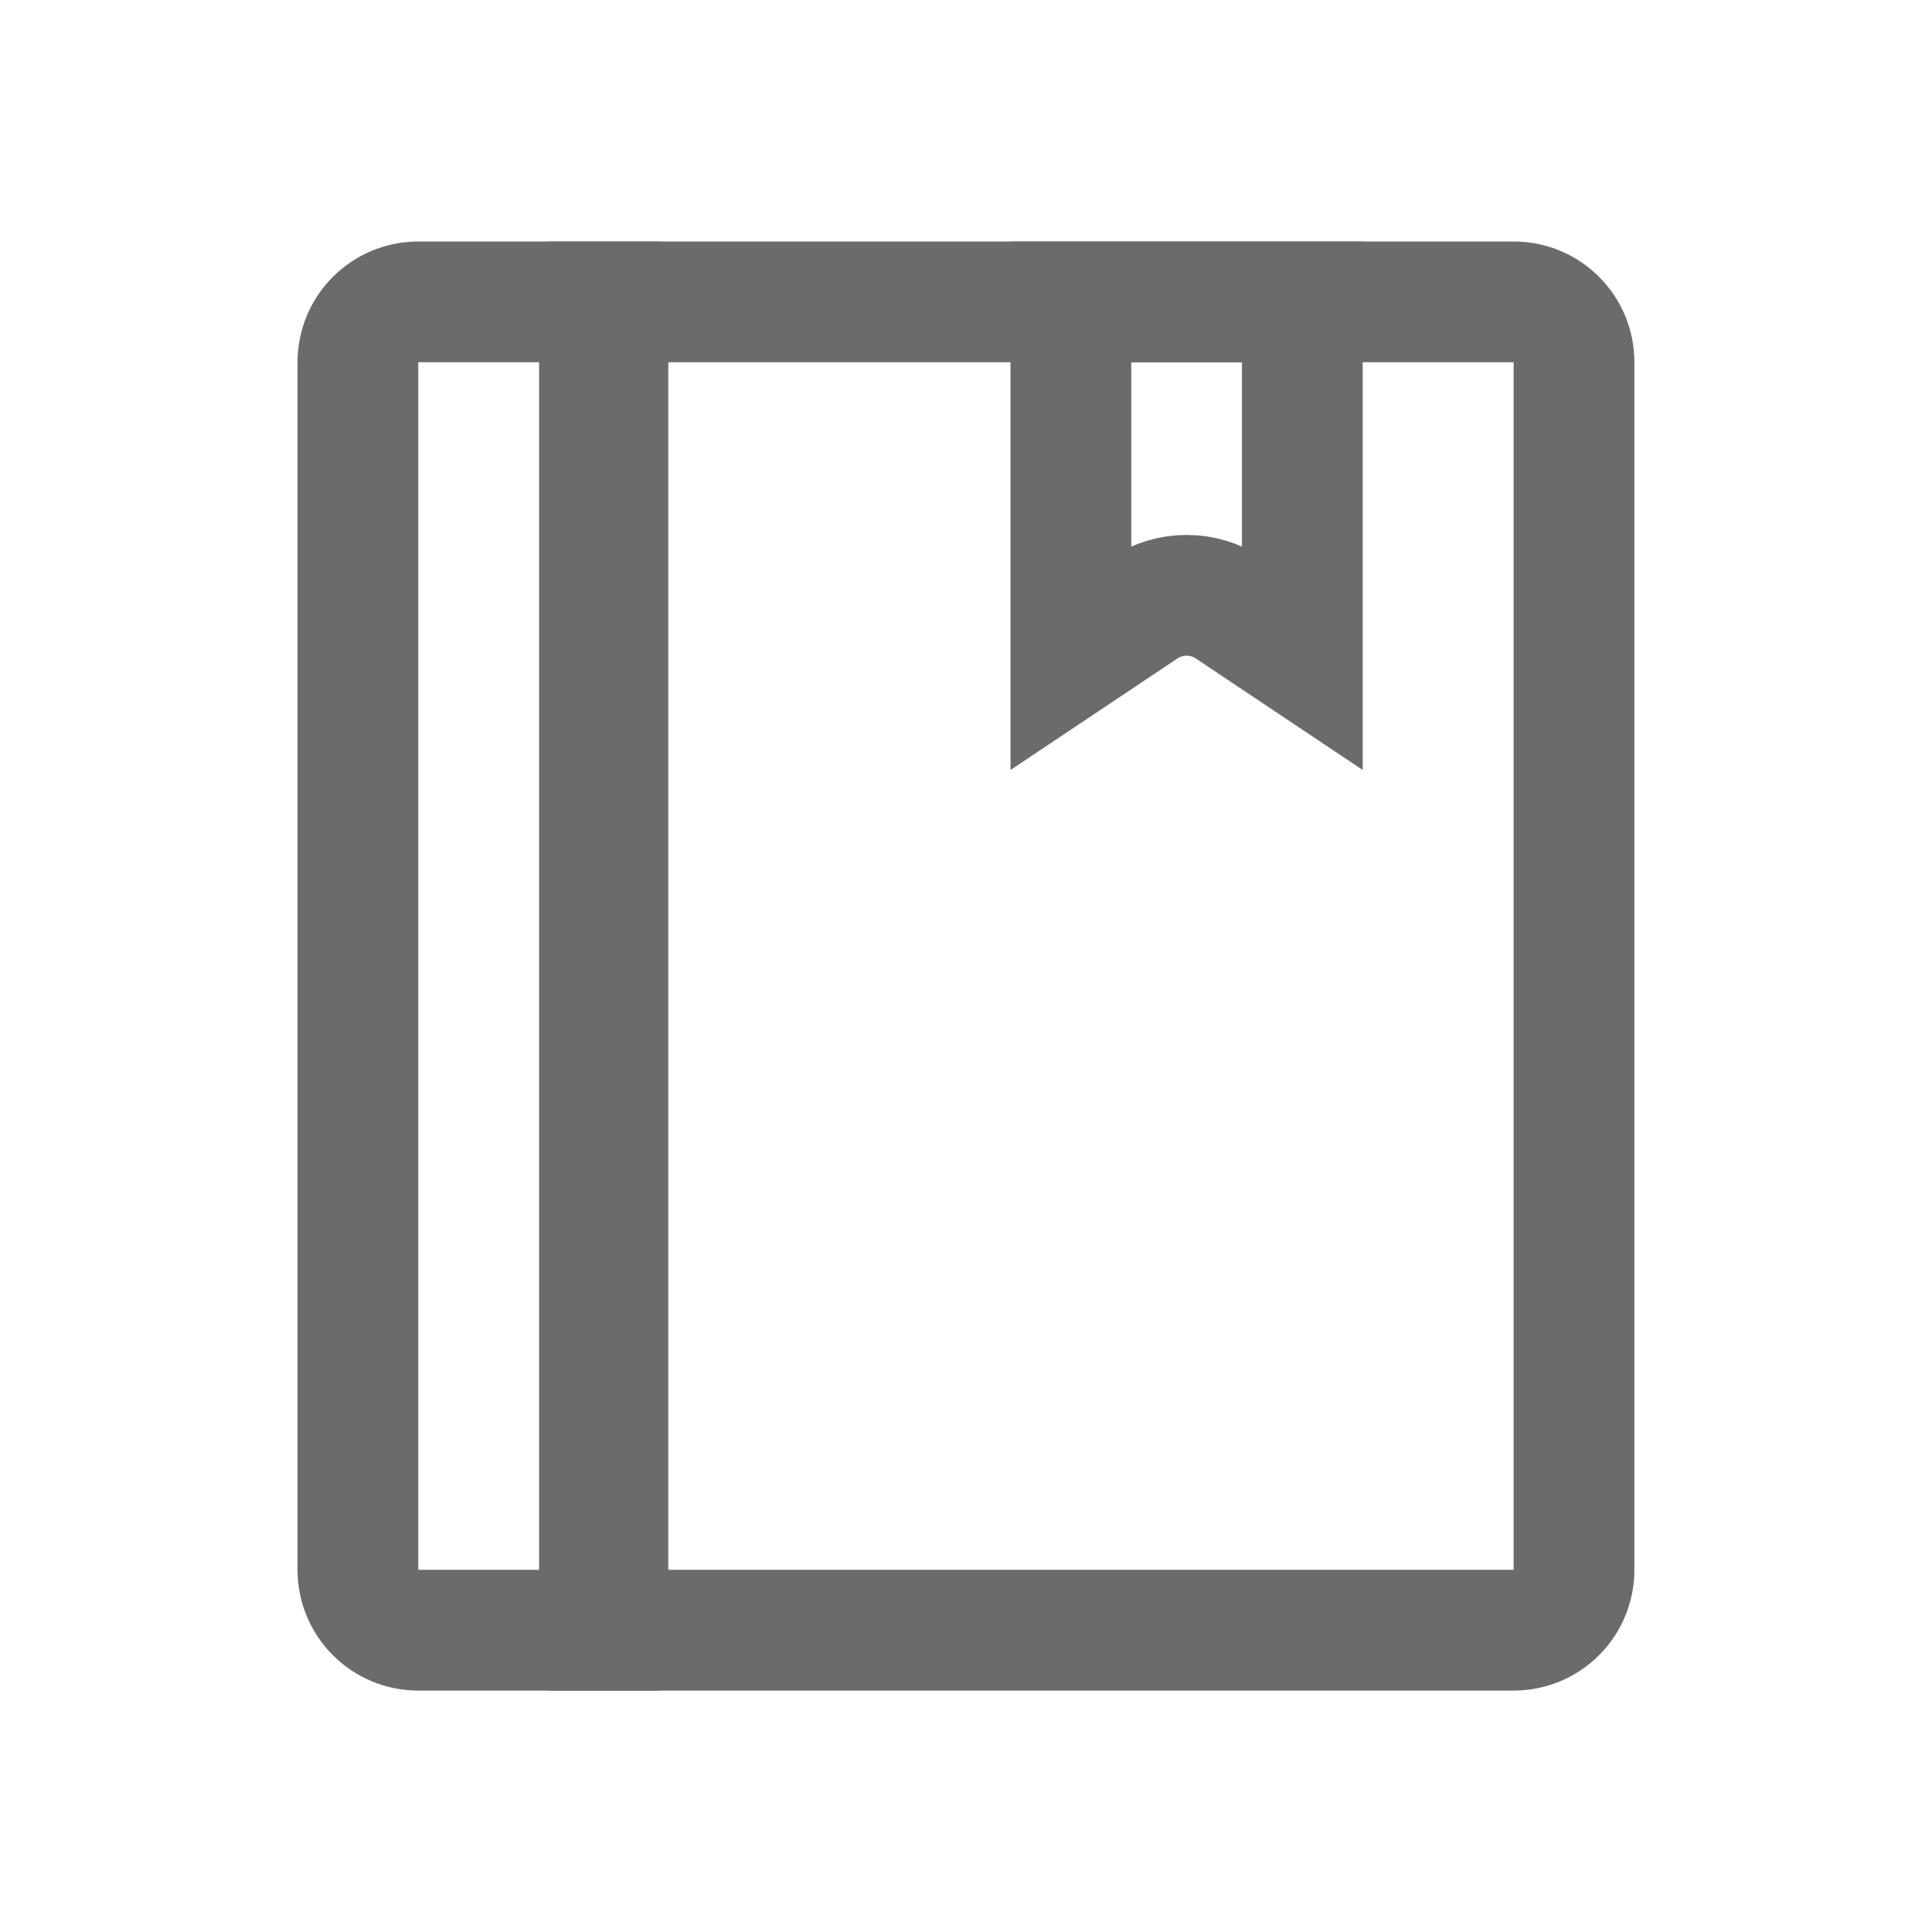
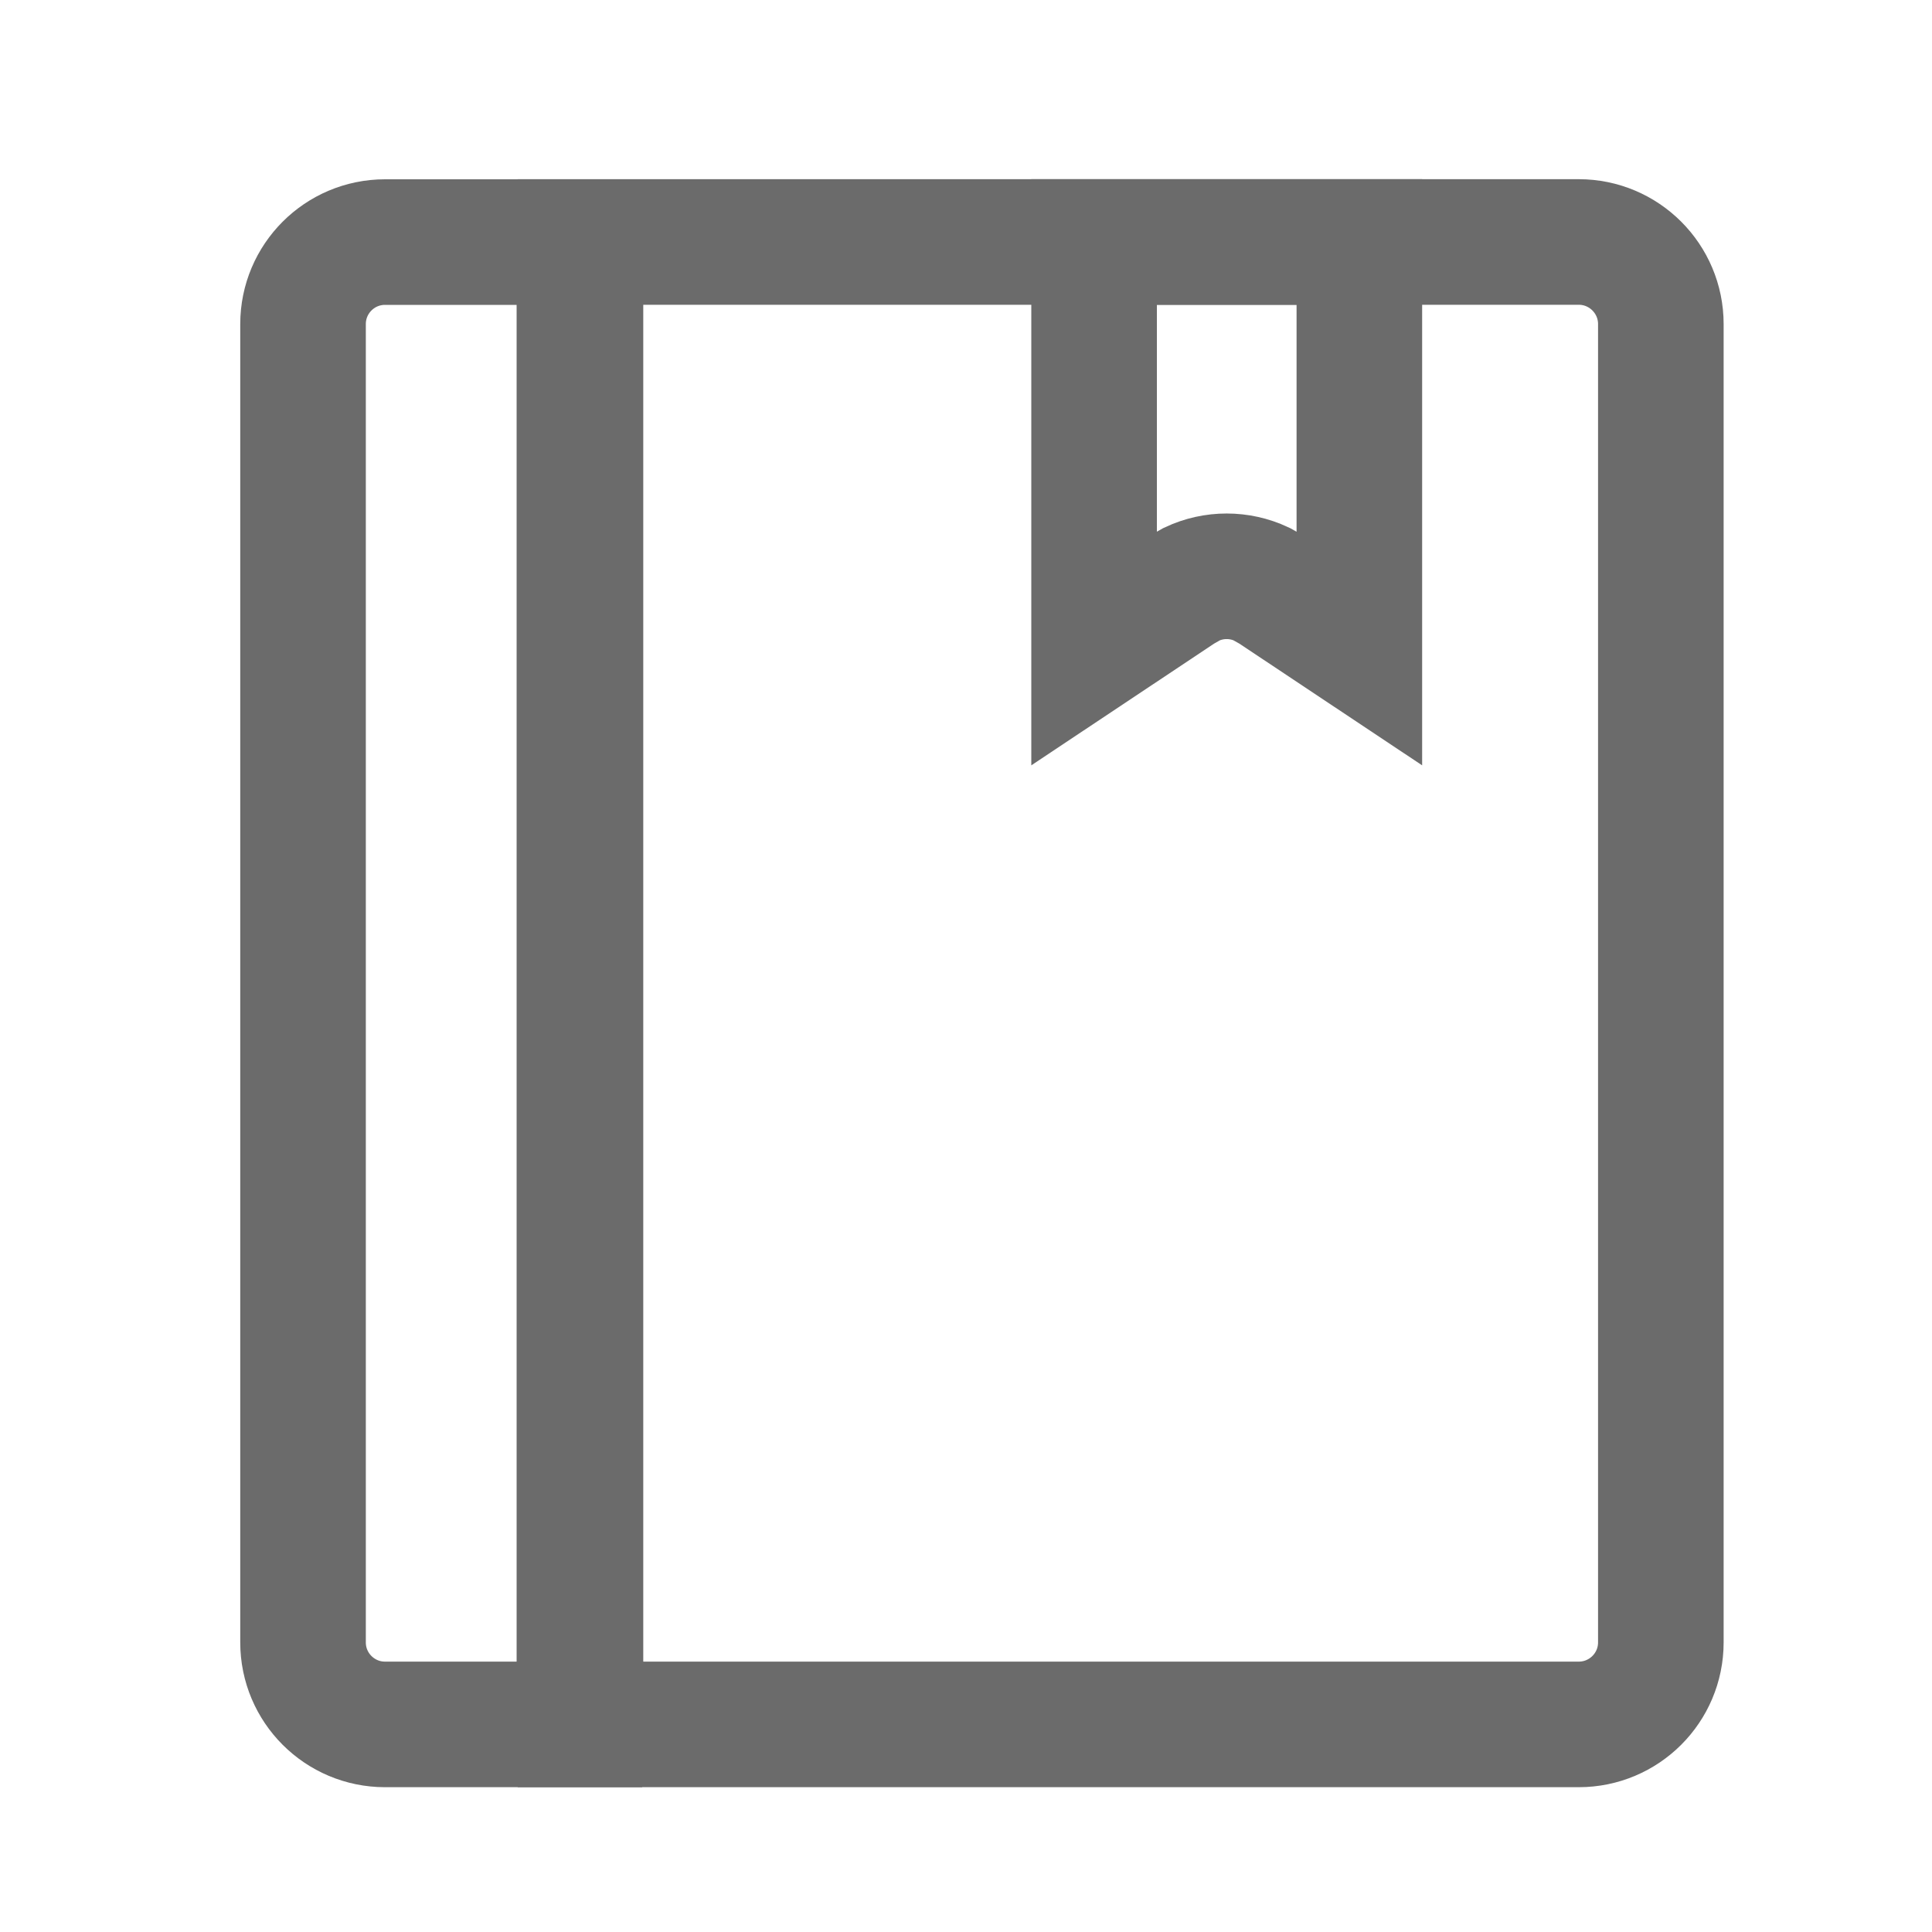
- <svg xmlns="http://www.w3.org/2000/svg" width="24" height="24" viewBox="0 0 24 24" fill="none">
-   <path d="M7.552 3.75H18.803C19.218 3.75 19.553 4.085 19.553 4.5V19.501C19.553 19.915 19.218 20.251 18.803 20.251H7.552V3.75Z" stroke="#6B6B6B" stroke-width="1.5" />
-   <path d="M4.446 4.5C4.446 4.085 4.782 3.75 5.196 3.75H7.447V20.251H5.196C4.782 20.251 4.446 19.915 4.446 19.501V4.5Z" stroke="#6B6B6B" stroke-width="1.5" />
-   <path d="M16.178 8.162L15.268 7.554C14.948 7.342 14.533 7.342 14.213 7.554L13.303 8.162V3.75H16.178V8.162Z" stroke="#6B6B6B" stroke-width="1.5" stroke-linecap="round" />
+ <svg xmlns="http://www.w3.org/2000/svg" width="20" height="20" viewBox="0 0 20 20" fill="none">
+   <path d="M16.343 2.505C16.812 2.505 17.193 2.886 17.193 3.355V17.002C17.193 17.471 16.812 17.851 16.343 17.851H6.009V2.505H16.343Z" stroke="#6B6B6B" stroke-width="1.3" />
+   <path d="M3.986 2.506H5.998V17.851H3.986C3.517 17.851 3.137 17.471 3.137 17.002V3.355C3.137 2.886 3.517 2.506 3.986 2.506Z" stroke="#6B6B6B" stroke-width="1.3" />
+   <path d="M14.072 2.505V6.709L13.171 6.109L13.059 6.046C12.831 5.939 12.566 5.939 12.338 6.046L12.227 6.109L11.326 6.709V2.505H14.072Z" stroke="#6B6B6B" stroke-width="1.3" stroke-linecap="round" />
</svg>
